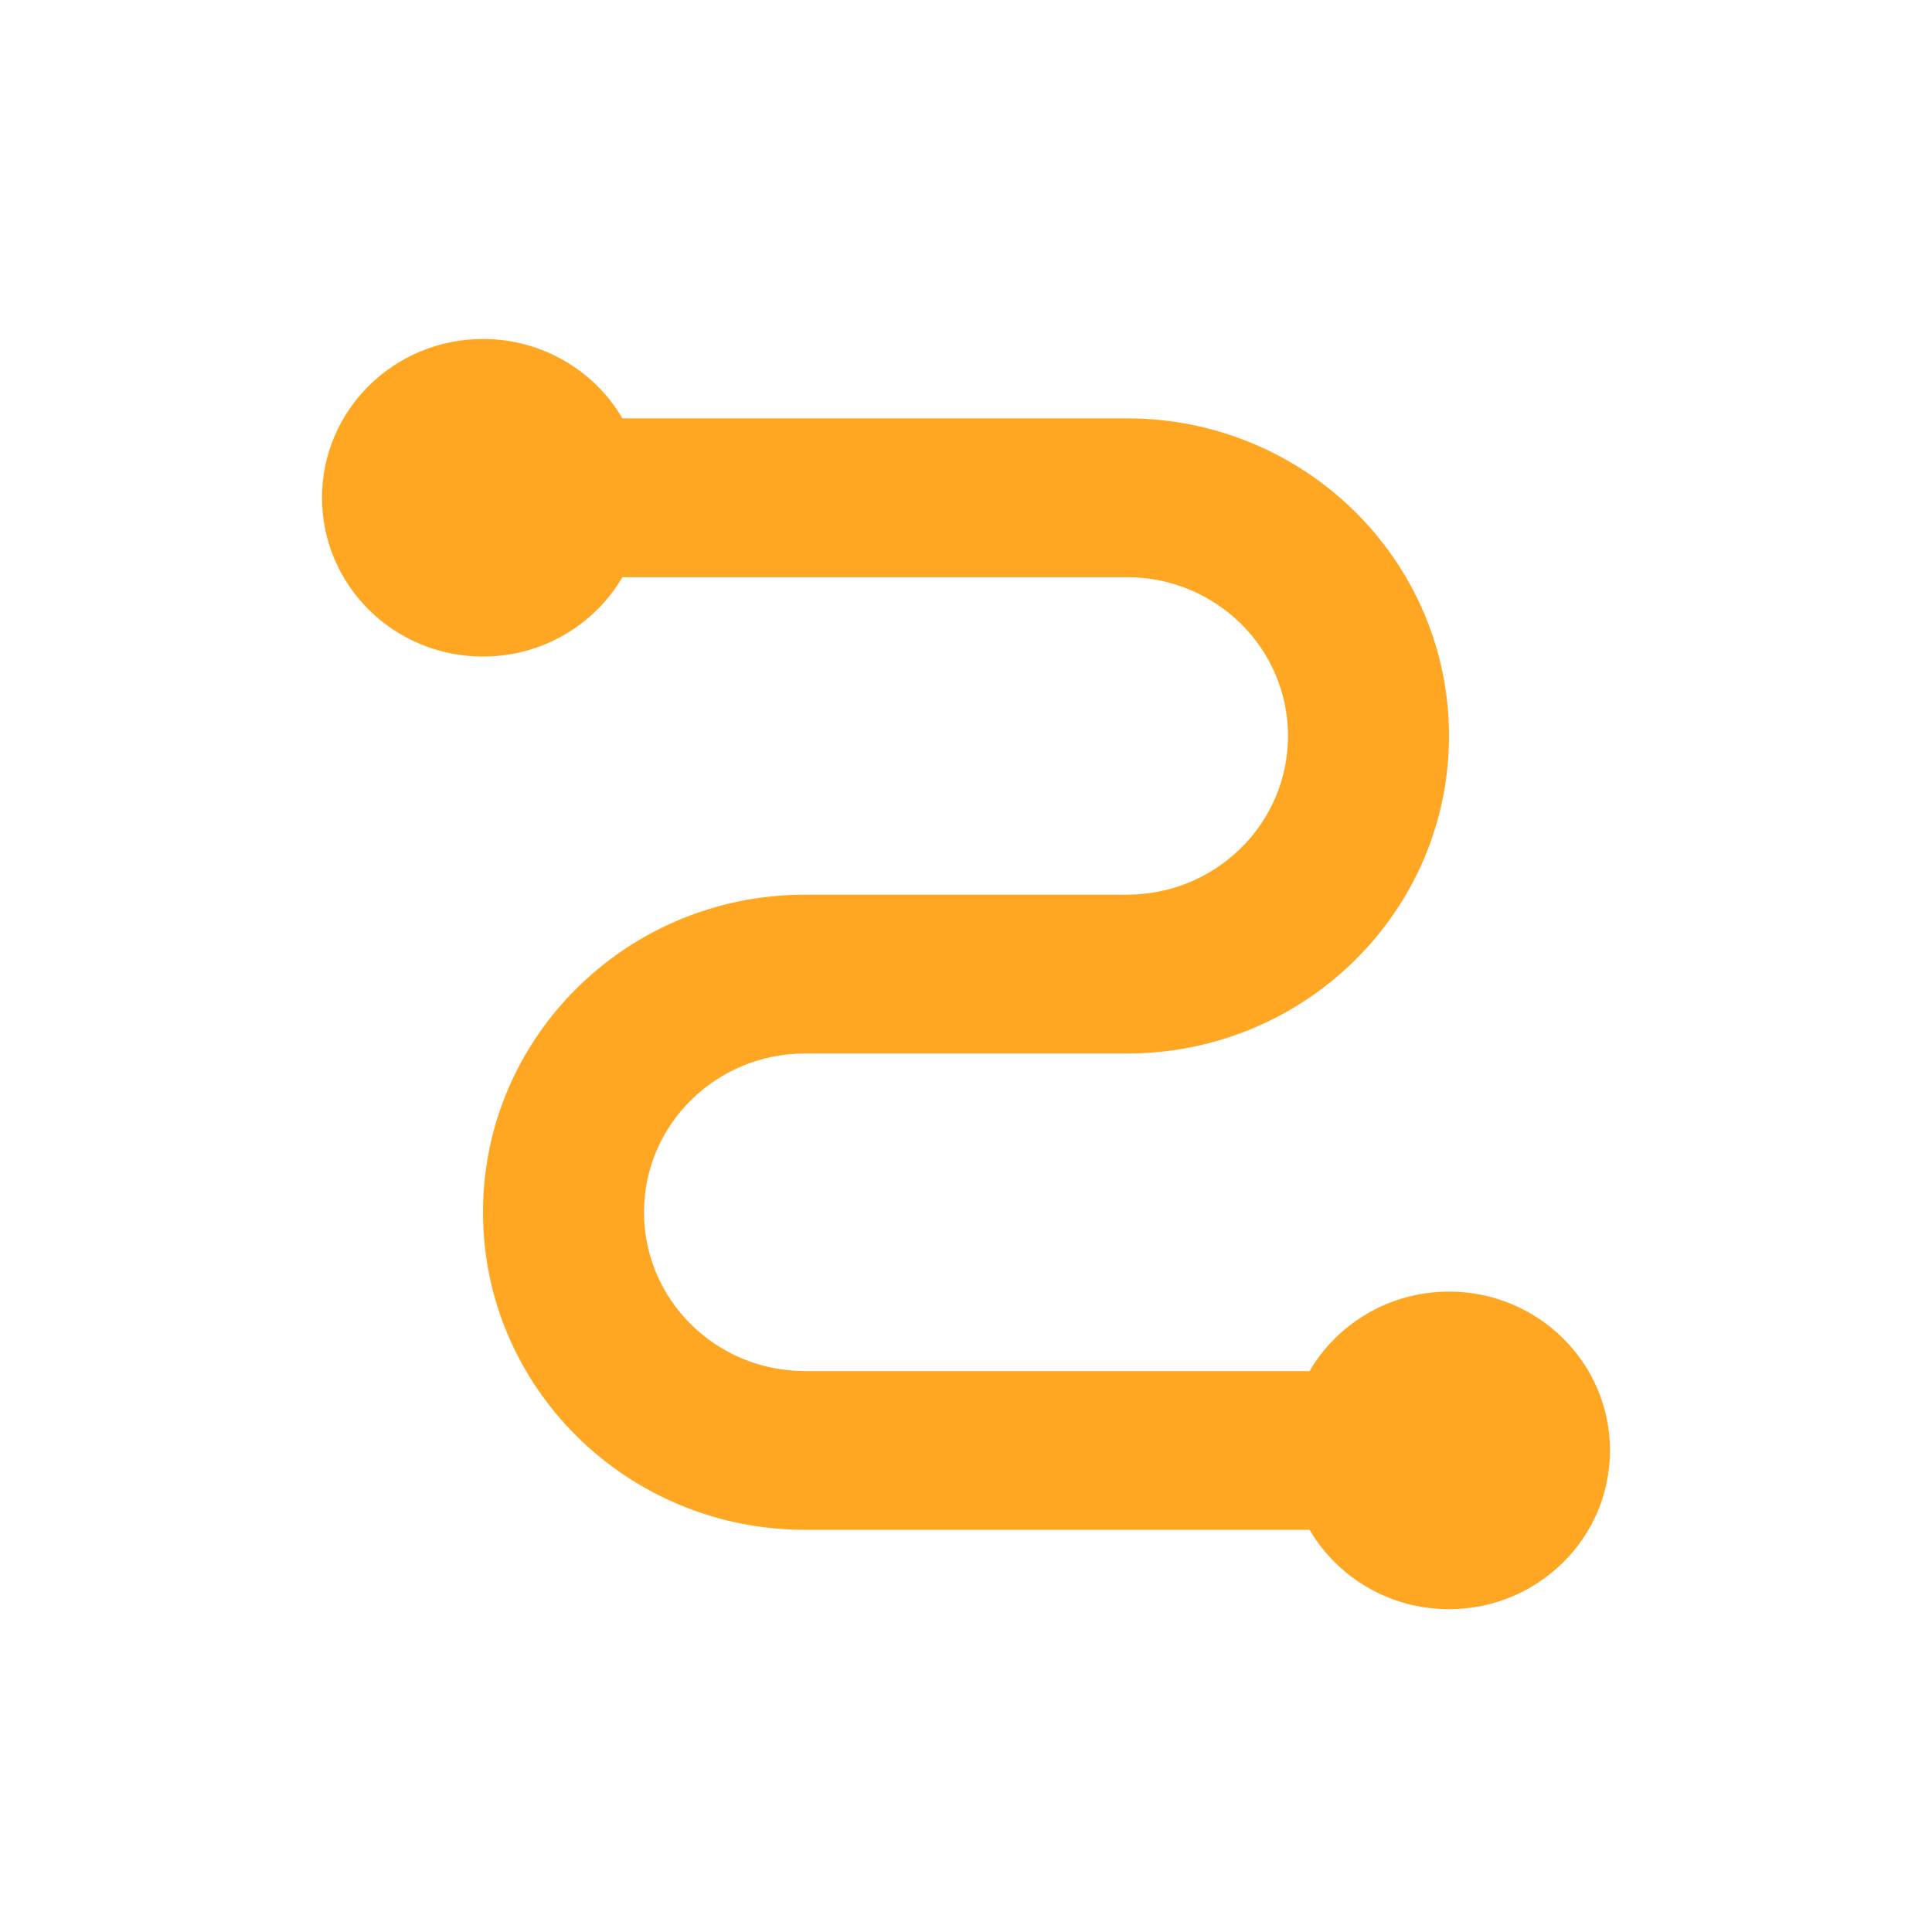
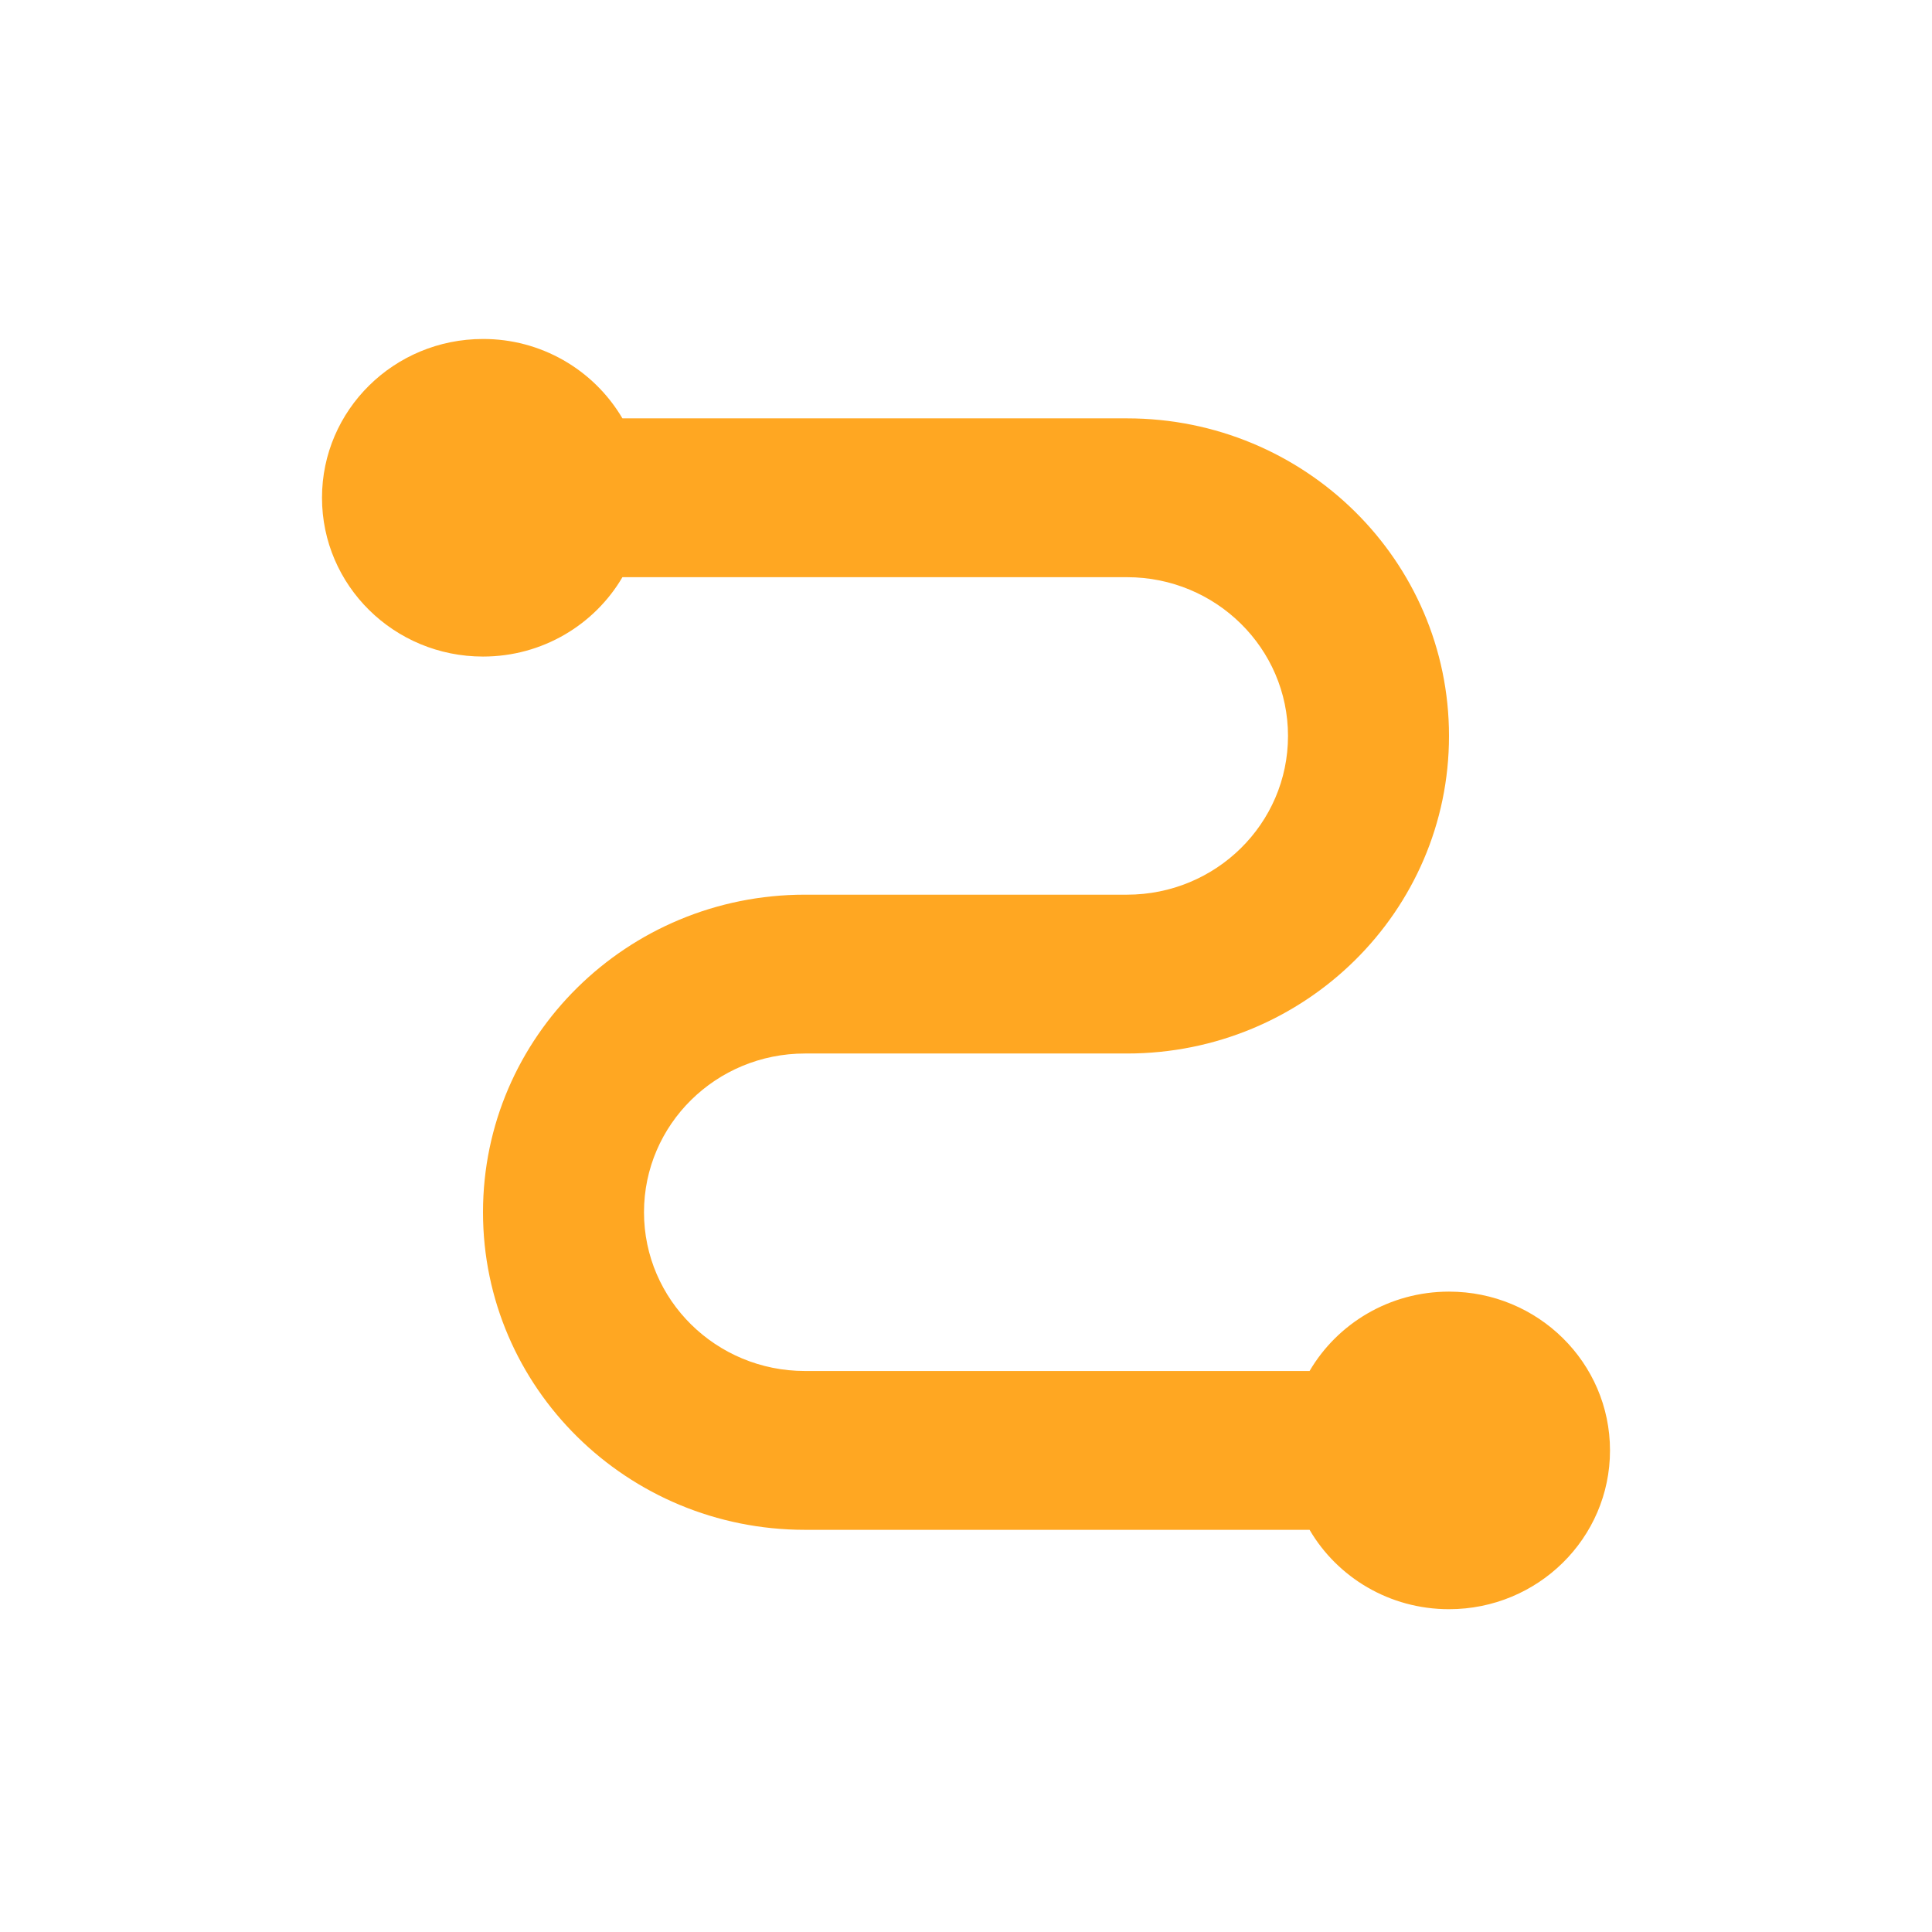
<svg xmlns="http://www.w3.org/2000/svg" width="24" height="24" viewBox="0 0 24 24" fill="none">
-   <path d="M6 8.156C6.74 8.156 7.387 7.759 7.732 7.17H14C15.105 7.17 16 8.053 16 9.142C16 10.231 15.105 11.114 14 11.114H10C7.791 11.114 6 12.88 6 15.059C6 17.238 7.791 19.004 10 19.004H16.268C16.613 19.593 17.26 19.99 18 19.99C19.105 19.99 20 19.107 20 18.018C20 16.928 19.105 16.045 18 16.045C17.26 16.045 16.613 16.442 16.268 17.032H10C8.895 17.032 8 16.148 8 15.059C8 13.97 8.895 13.087 10 13.087H14C16.209 13.087 18 11.321 18 9.142C18 6.963 16.209 5.197 14 5.197H7.732C7.387 4.608 6.74 4.211 6 4.211C4.895 4.211 4 5.094 4 6.183C4 7.273 4.895 8.156 6 8.156Z" fill="#FFA722" />
+   <path d="M6 8.156c.74 0 1.387-.397 1.732-.986H14c1.105 0 2 .883 2 1.972 0 1.09-.895 1.972-2 1.972h-4c-2.21 0-4 1.766-4 3.945s1.79 3.945 4 3.945h6.268c.345.59.992.986 1.732.986 1.105 0 2-.883 2-1.972 0-1.09-.895-1.973-2-1.973-.74 0-1.387.397-1.732.986H10c-1.105 0-2-.883-2-1.972 0-1.09.895-1.972 2-1.972h4c2.21 0 4-1.766 4-3.945s-1.79-3.945-4-3.945H7.732A2.004 2.004 0 0 0 6 4.211c-1.105 0-2 .883-2 1.972 0 1.09.895 1.973 2 1.973z" fill="#FFA722" />
</svg>
